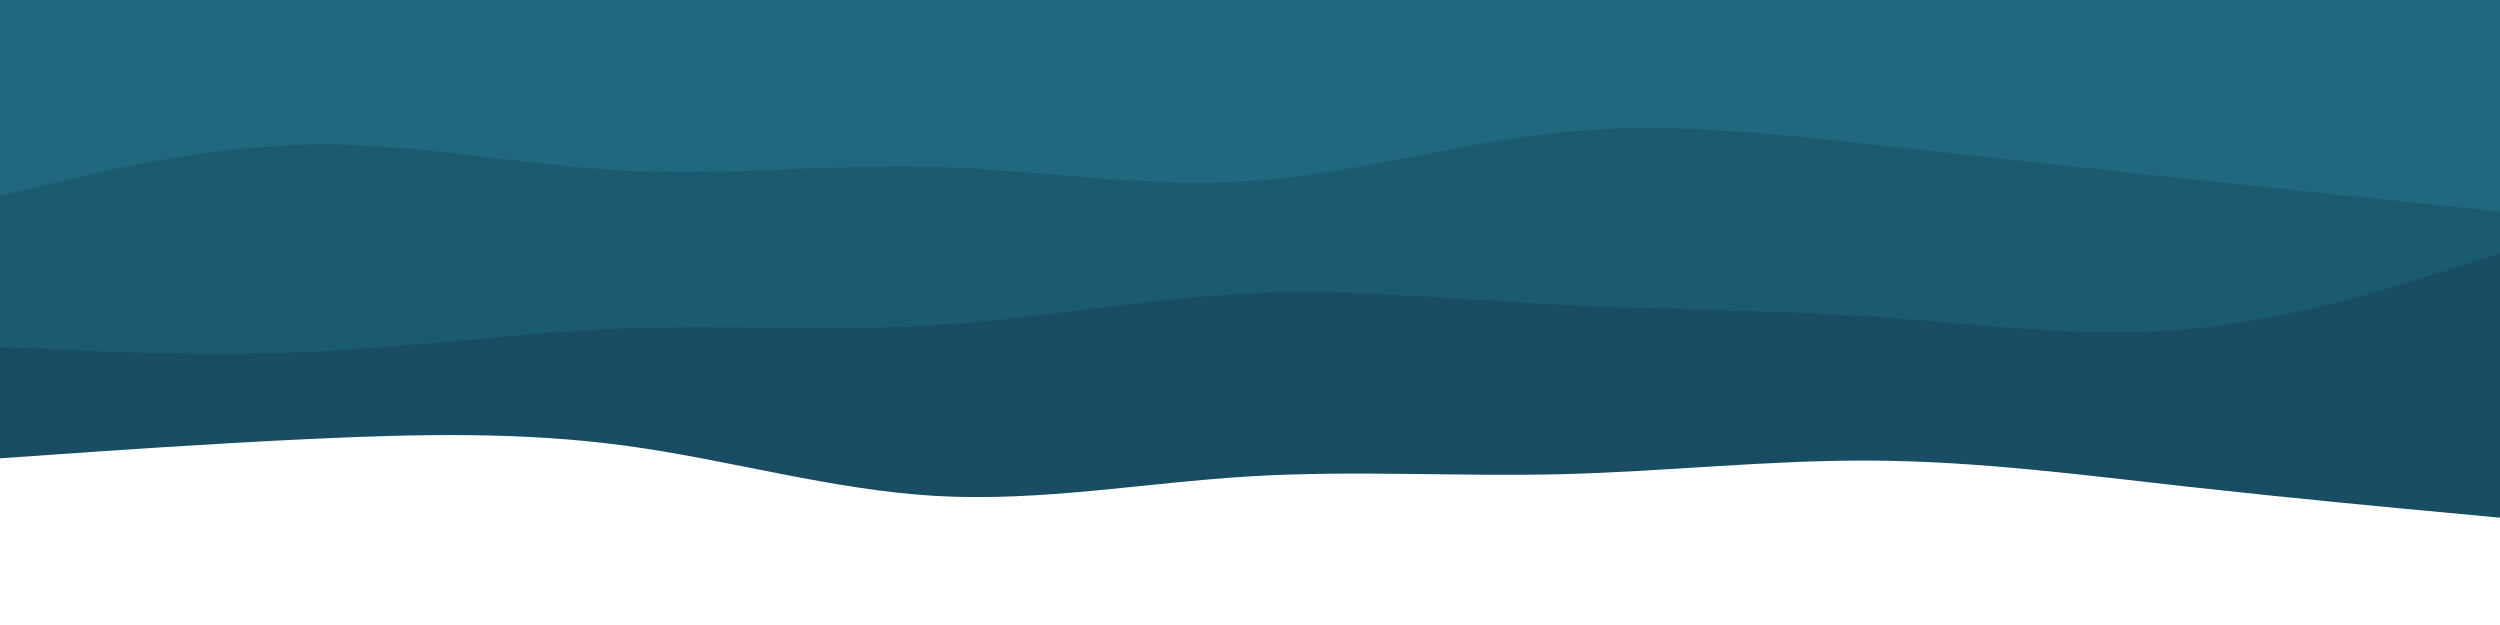
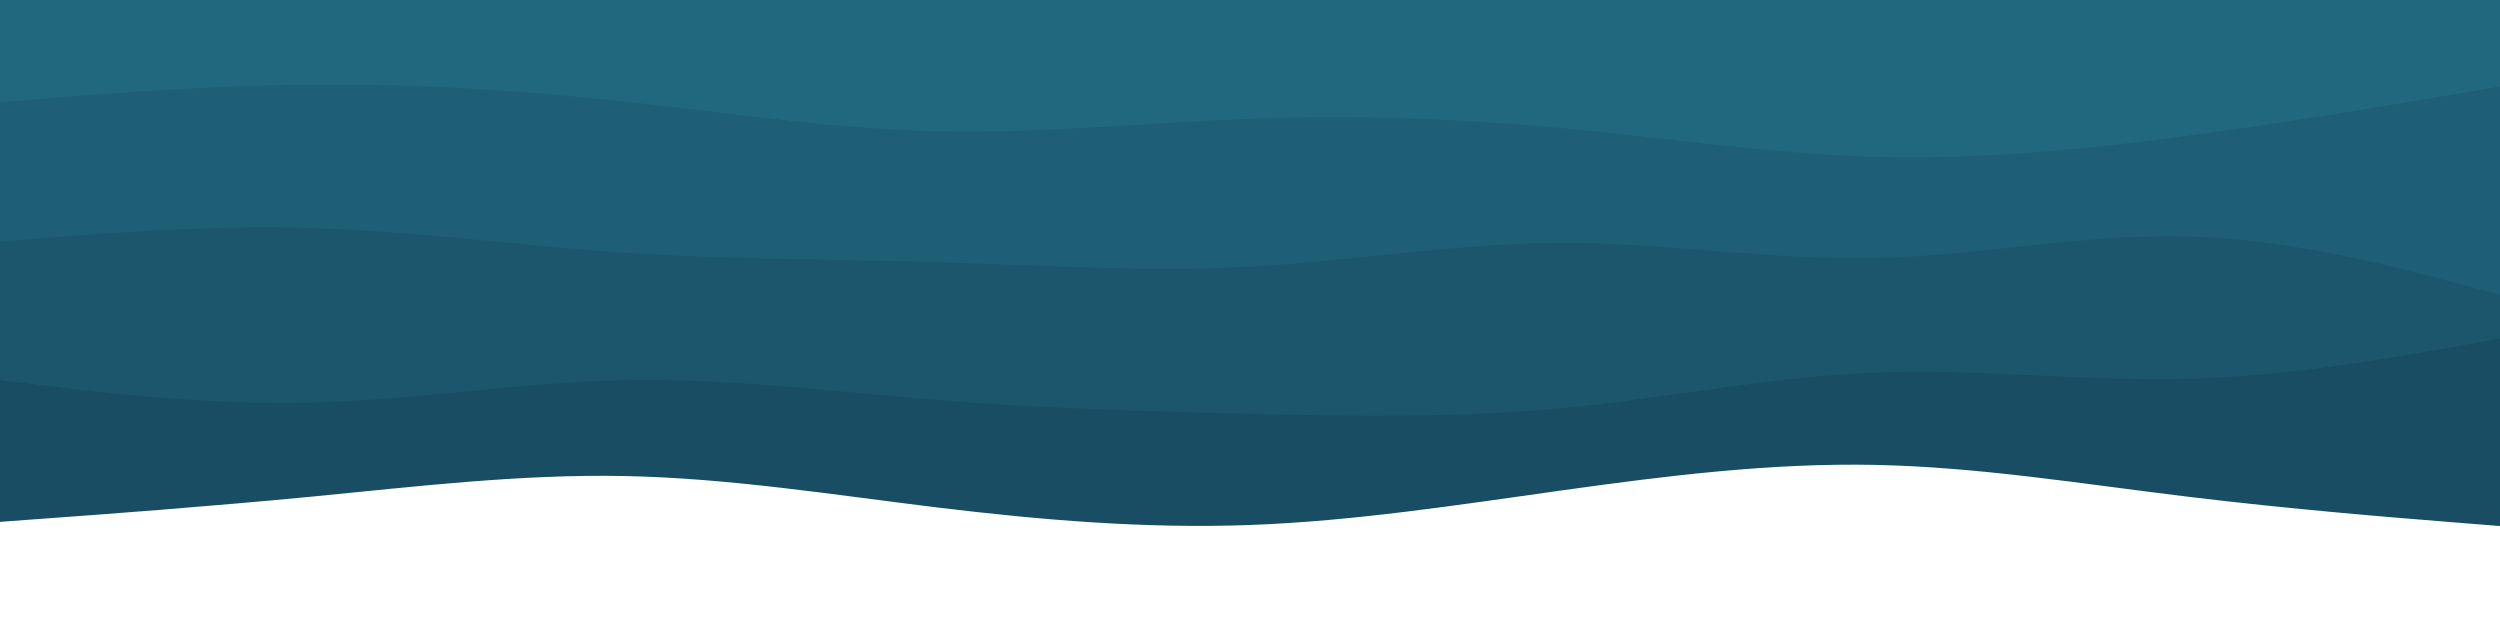
<svg xmlns="http://www.w3.org/2000/svg" id="visual" viewBox="0 0 2400 600" width="2400" height="600" version="1.1">
-   <path d="M0 440L50 436.5C100 433 200 426 300 421.3C400 416.7 500 414.3 600 427.8C700 441.3 800 470.7 900 476.2C1000 481.7 1100 463.3 1200 457.3C1300 451.3 1400 457.7 1500 455.2C1600 452.7 1700 441.3 1800 442.2C1900 443 2000 456 2100 467.2C2200 478.3 2300 487.7 2350 492.3L2400 497L2400 0L2350 0C2300 0 2200 0 2100 0C2000 0 1900 0 1800 0C1700 0 1600 0 1500 0C1400 0 1300 0 1200 0C1100 0 1000 0 900 0C800 0 700 0 600 0C500 0 400 0 300 0C200 0 100 0 50 0L0 0Z" fill="#184d63" />
-   <path d="M0 333L50 335.3C100 337.7 200 342.3 300 337.7C400 333 500 319 600 315.3C700 311.7 800 318.3 900 312C1000 305.7 1100 286.3 1200 281.8C1300 277.3 1400 287.7 1500 292.7C1600 297.7 1700 297.3 1800 304.2C1900 311 2000 325 2100 316C2200 307 2300 275 2350 259L2400 243L2400 0L2350 0C2300 0 2200 0 2100 0C2000 0 1900 0 1800 0C1700 0 1600 0 1500 0C1400 0 1300 0 1200 0C1100 0 1000 0 900 0C800 0 700 0 600 0C500 0 400 0 300 0C200 0 100 0 50 0L0 0Z" fill="#1c5a71" />
-   <path d="M0 188L50 176C100 164 200 140 300 138.7C400 137.3 500 158.7 600 163.7C700 168.7 800 157.3 900 160.3C1000 163.3 1100 180.7 1200 174C1300 167.3 1400 136.7 1500 126.8C1600 117 1700 128 1800 139C1900 150 2000 161 2100 171.7C2200 182.3 2300 192.7 2350 197.8L2400 203L2400 0L2350 0C2300 0 2200 0 2100 0C2000 0 1900 0 1800 0C1700 0 1600 0 1500 0C1400 0 1300 0 1200 0C1100 0 1000 0 900 0C800 0 700 0 600 0C500 0 400 0 300 0C200 0 100 0 50 0L0 0Z" fill="#21687e" />
+   <path d="M0 501L50 497.3C100 493.7 200 486.3 300 476.7C400 467 500 455 600 457C700 459 800 475 900 487.2C1000 499.3 1100 507.7 1200 504C1300 500.3 1400 484.7 1500 470.7C1600 456.7 1700 444.3 1800 446.3C1900 448.3 2000 464.7 2100 476.8C2200 489 2300 497 2350 501L2400 505L2400 0L2350 0C2300 0 2200 0 2100 0C2000 0 1900 0 1800 0C1700 0 1600 0 1500 0C1400 0 1300 0 1200 0C1100 0 1000 0 900 0C800 0 700 0 600 0C500 0 400 0 300 0C200 0 100 0 50 0L0 0Z" fill="#184d63" />
+   <path d="M0 365L50 371C100 377 200 389 300 386.5C400 384 500 367 600 365C700 363 800 376 900 384C1000 392 1100 395 1200 397.3C1300 399.7 1400 401.3 1500 391.8C1600 382.3 1700 361.7 1800 357.7C1900 353.7 2000 366.3 2100 363.7C2200 361 2300 343 2350 334L2400 325L2400 0L2350 0C2300 0 2200 0 2100 0C2000 0 1900 0 1800 0C1700 0 1600 0 1500 0C1400 0 1300 0 1200 0C1100 0 1000 0 900 0C800 0 700 0 600 0C500 0 400 0 300 0C200 0 100 0 50 0L0 0Z" fill="#1b566c" />
+   <path d="M0 232L50 228C100 224 200 216 300 219C400 222 500 236 600 242.7C700 249.3 800 248.7 900 251.7C1000 254.7 1100 261.3 1200 256C1300 250.7 1400 233.3 1500 233.2C1600 233 1700 250 1800 247.8C1900 245.7 2000 224.3 2100 227C2200 229.7 2300 256.3 2350 269.7L2400 283L2400 0L2350 0C2300 0 2200 0 2100 0C2000 0 1900 0 1800 0C1700 0 1600 0 1500 0C1400 0 1300 0 1200 0C1100 0 1000 0 900 0C800 0 700 0 600 0C500 0 400 0 300 0C200 0 100 0 50 0L0 0Z" fill="#1e5f75" />
+   <path d="M0 98L50 94C100 90 200 82 300 81.2C400 80.3 500 86.7 600 97.5C700 108.3 800 123.7 900 126C1000 128.3 1100 117.7 1200 114C1300 110.3 1400 113.7 1500 123C1600 132.3 1700 147.7 1800 150.5C1900 153.3 2000 143.7 2100 130.3C2200 117 2300 100 2350 91.5L2400 83L2400 0L2350 0C2300 0 2200 0 2100 0C2000 0 1900 0 1800 0C1700 0 1600 0 1500 0C1400 0 1300 0 1200 0C1100 0 1000 0 900 0C800 0 700 0 600 0C500 0 400 0 300 0C200 0 100 0 50 0L0 0Z" fill="#21687e" />
</svg>
